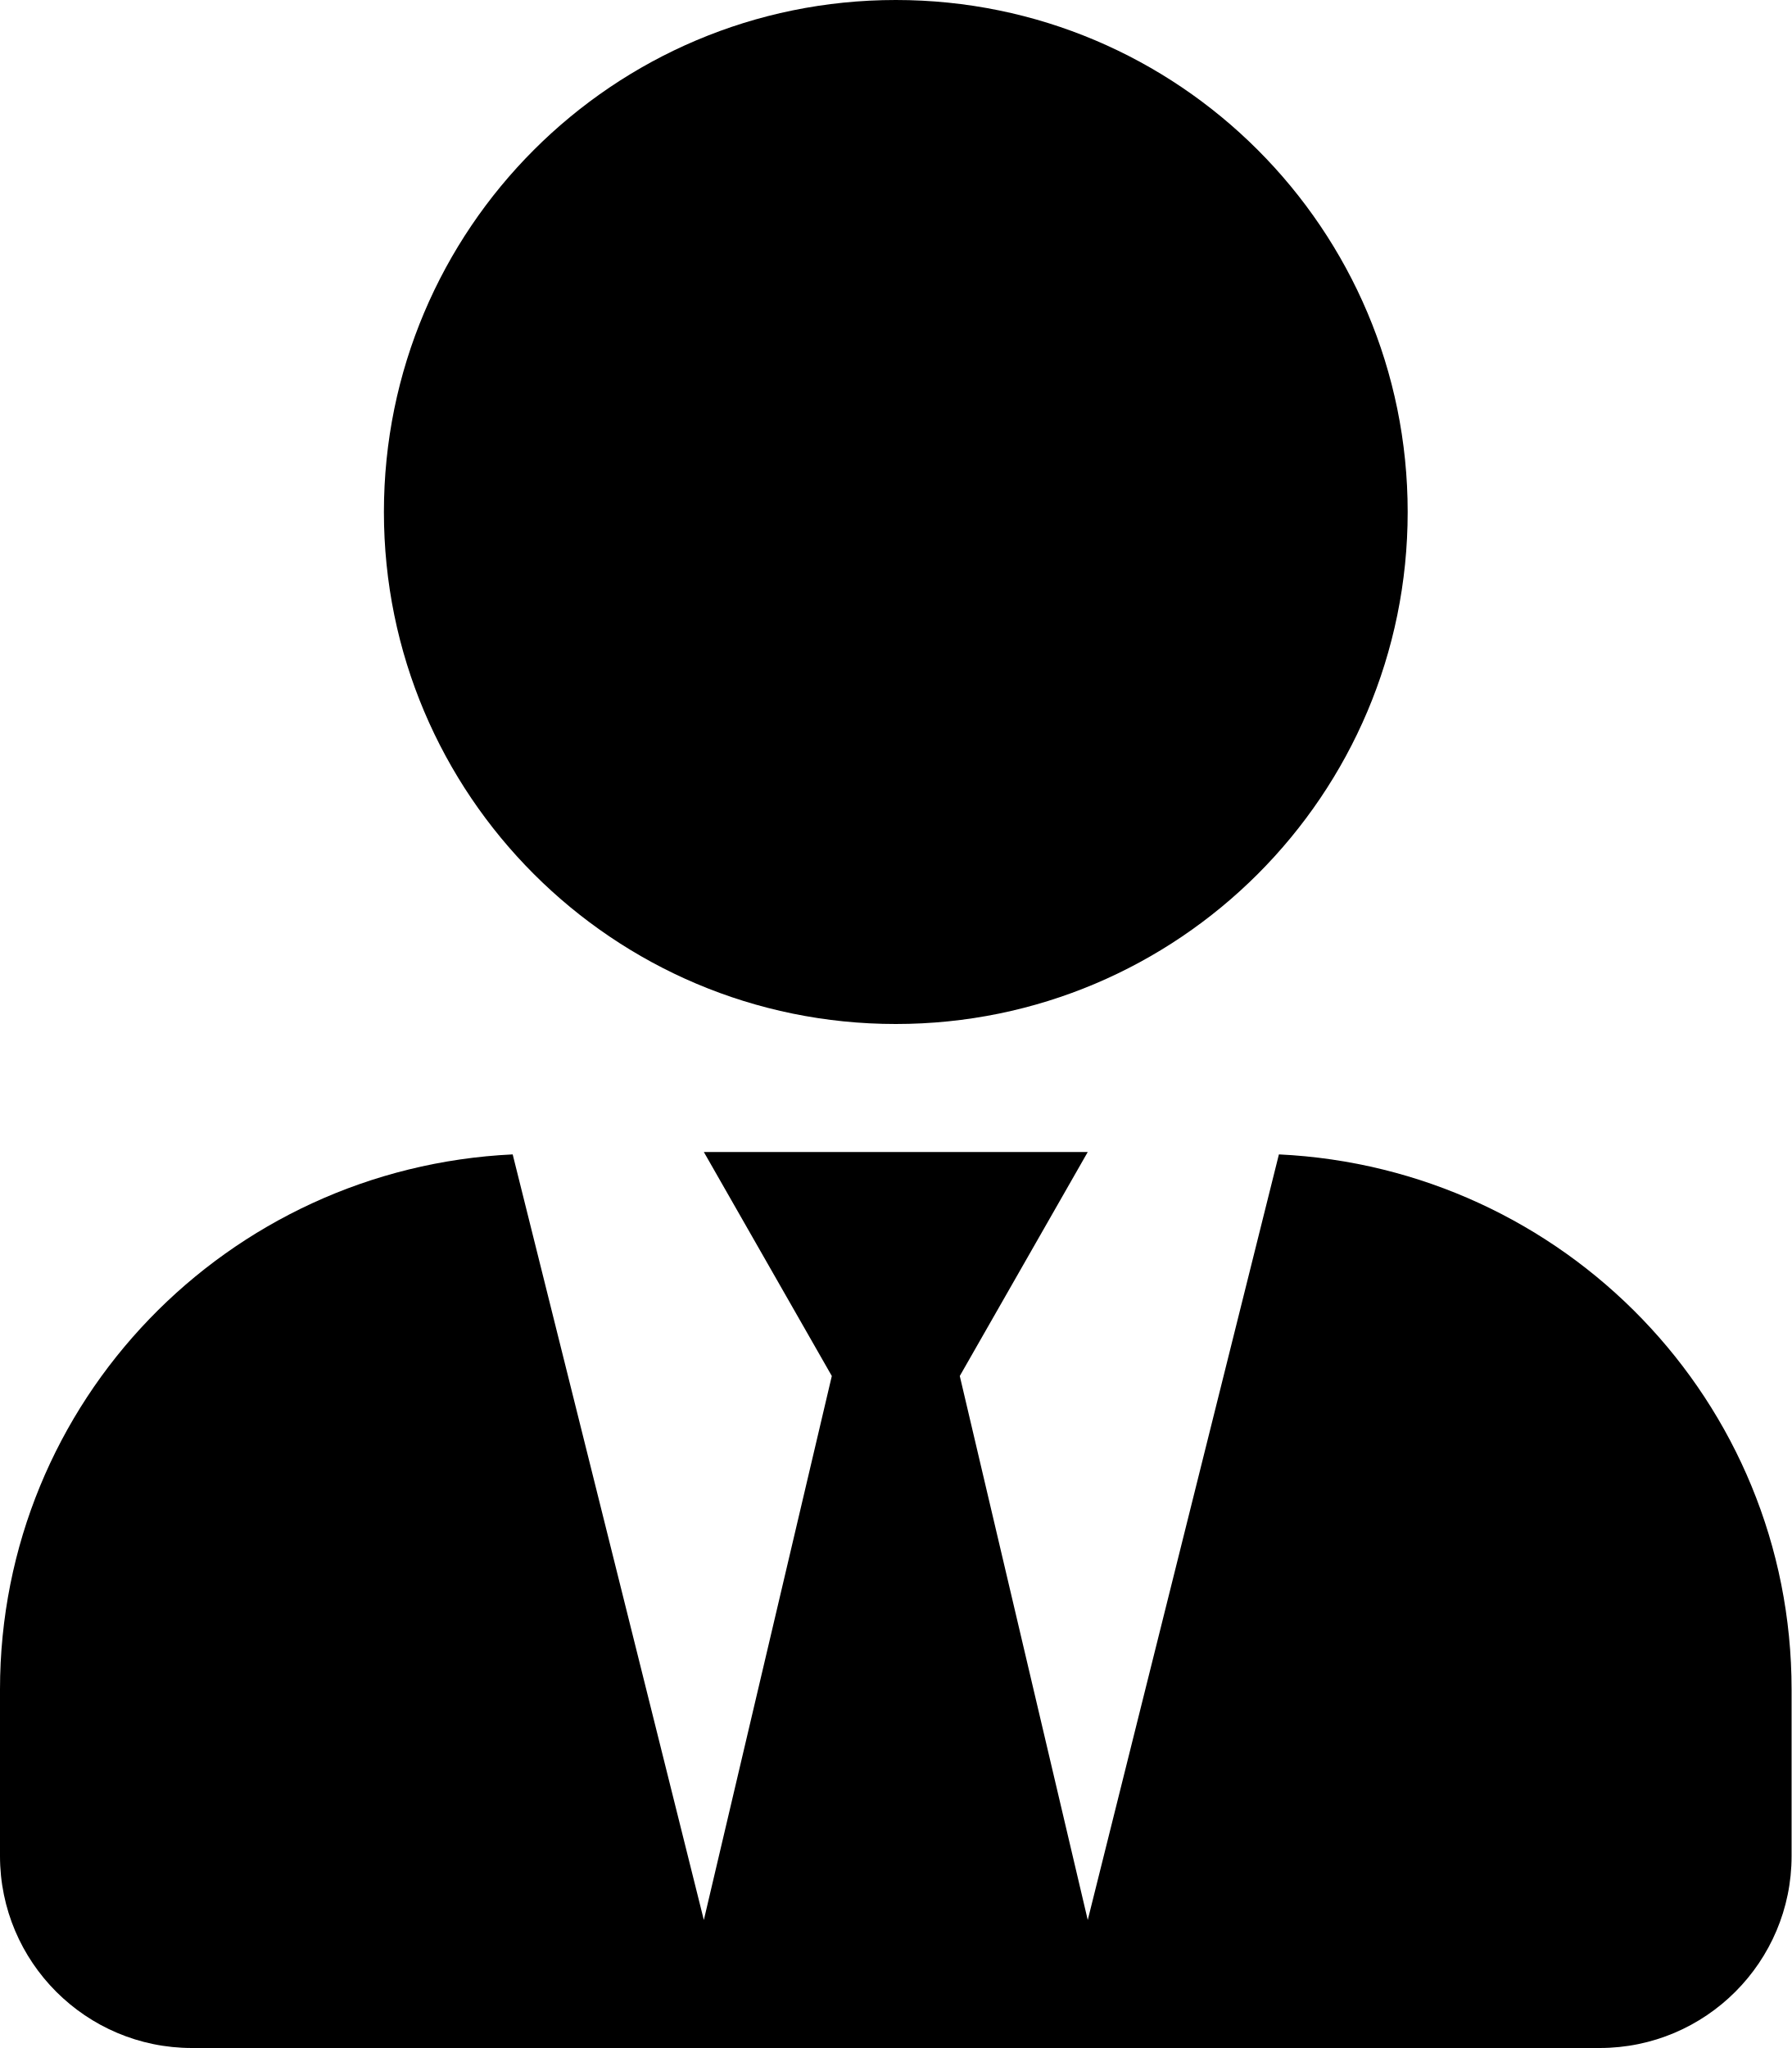
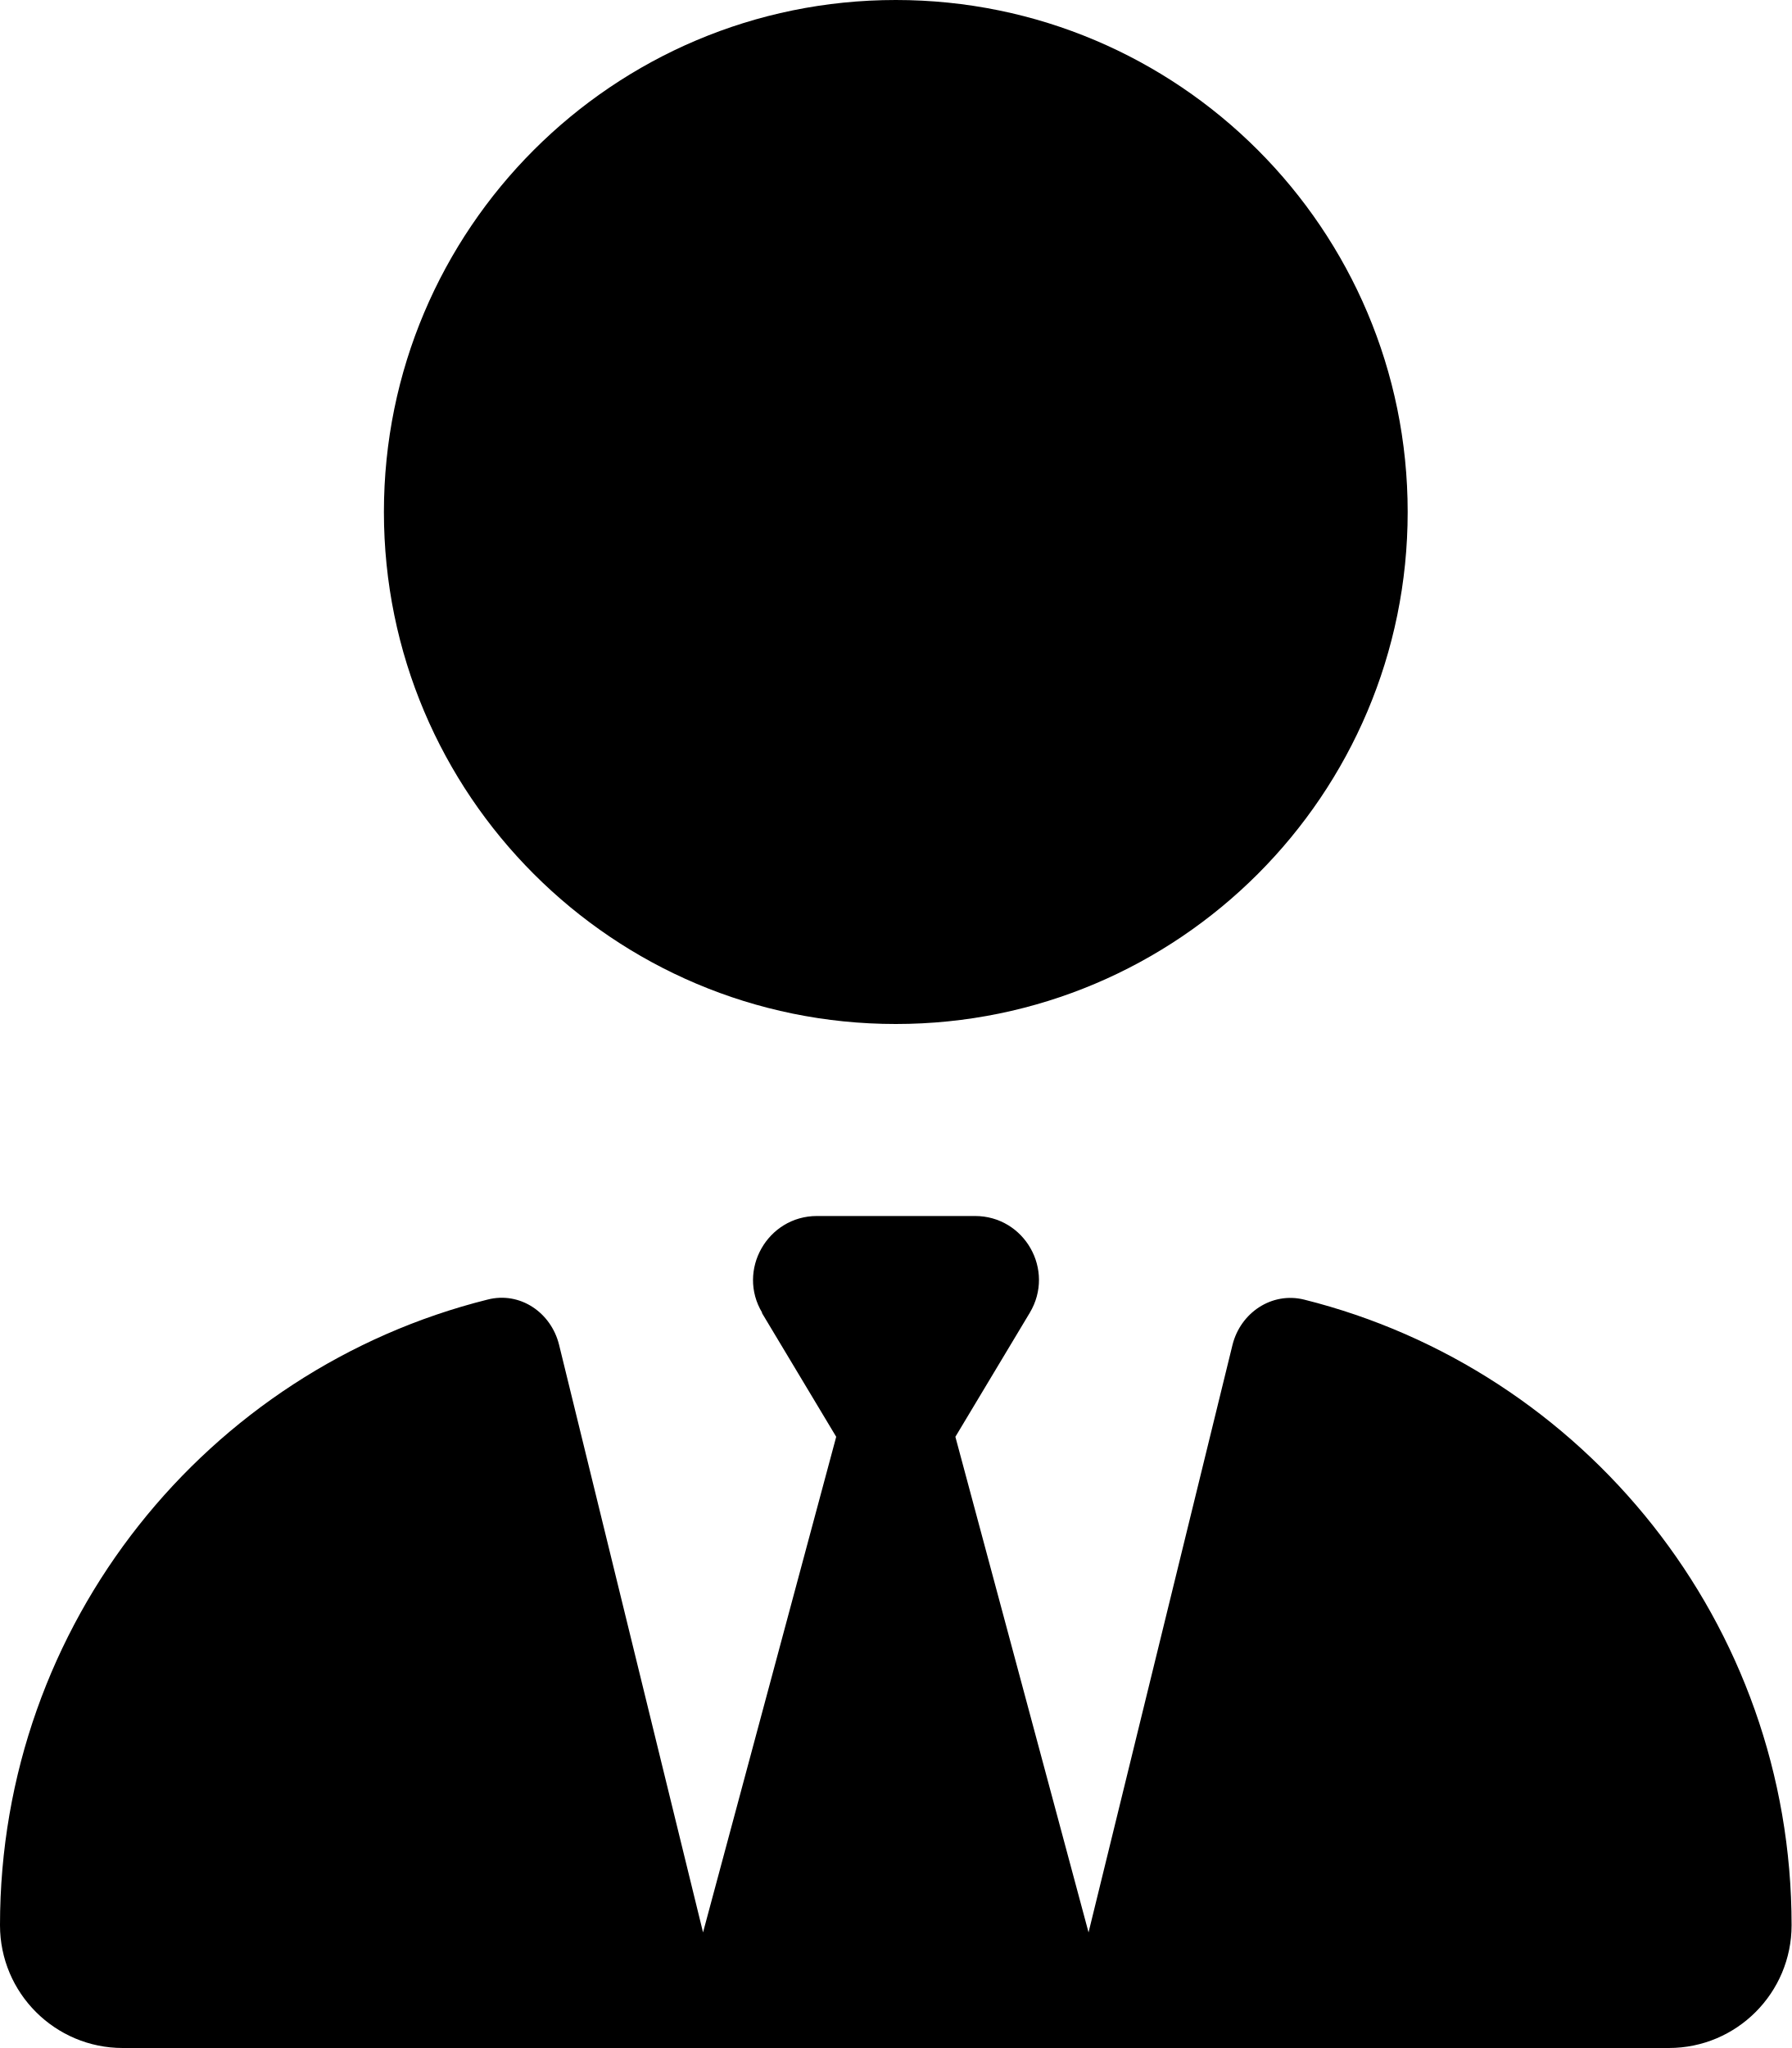
- <svg xmlns="http://www.w3.org/2000/svg" aria-hidden="true" focusable="false" data-prefix="fas" data-icon="user-tie" class="svg-inline--fa fa-user-tie fa-w-14" role="img" viewBox="0 0 448 512">
-   <path fill="currentColor" d="M224 256c70.7 0 128-57.3 128-128S294.7 0 224 0 96 57.3 96 128s57.3 128 128 128zm95.8 32.6L272 480l-32-136 32-56h-96l32 56-32 136-47.8-191.4C56.9 292 0 350.3 0 422.4V464c0 26.5 21.5 48 48 48h352c26.5 0 48-21.5 48-48v-41.6c0-72.1-56.9-130.4-128.2-133.8z" />
+ <svg xmlns="http://www.w3.org/2000/svg" viewBox="0 0 448 512">
+   <path d="M96 128a128 128 0 1 0 256 0A128 128 0 1 0 96 128zm94.5 200.2l18.6 31L175.8 483.1l-36-146.9c-2-8.1-9.8-13.4-17.9-11.3C51.9 342.4 0 405.8 0 481.3c0 17 13.8 30.7 30.7 30.7H162.5c0 0 0 0 .1 0H168 280h5.5c0 0 0 0 .1 0H417.3c17 0 30.7-13.8 30.7-30.7c0-75.5-51.9-138.9-121.9-156.4c-8.1-2-15.9 3.3-17.9 11.3l-36 146.9L238.9 359.2l18.6-31c6.4-10.7-1.3-24.2-13.7-24.2H224 204.3c-12.4 0-20.1 13.6-13.7 24.2z" />
</svg>
